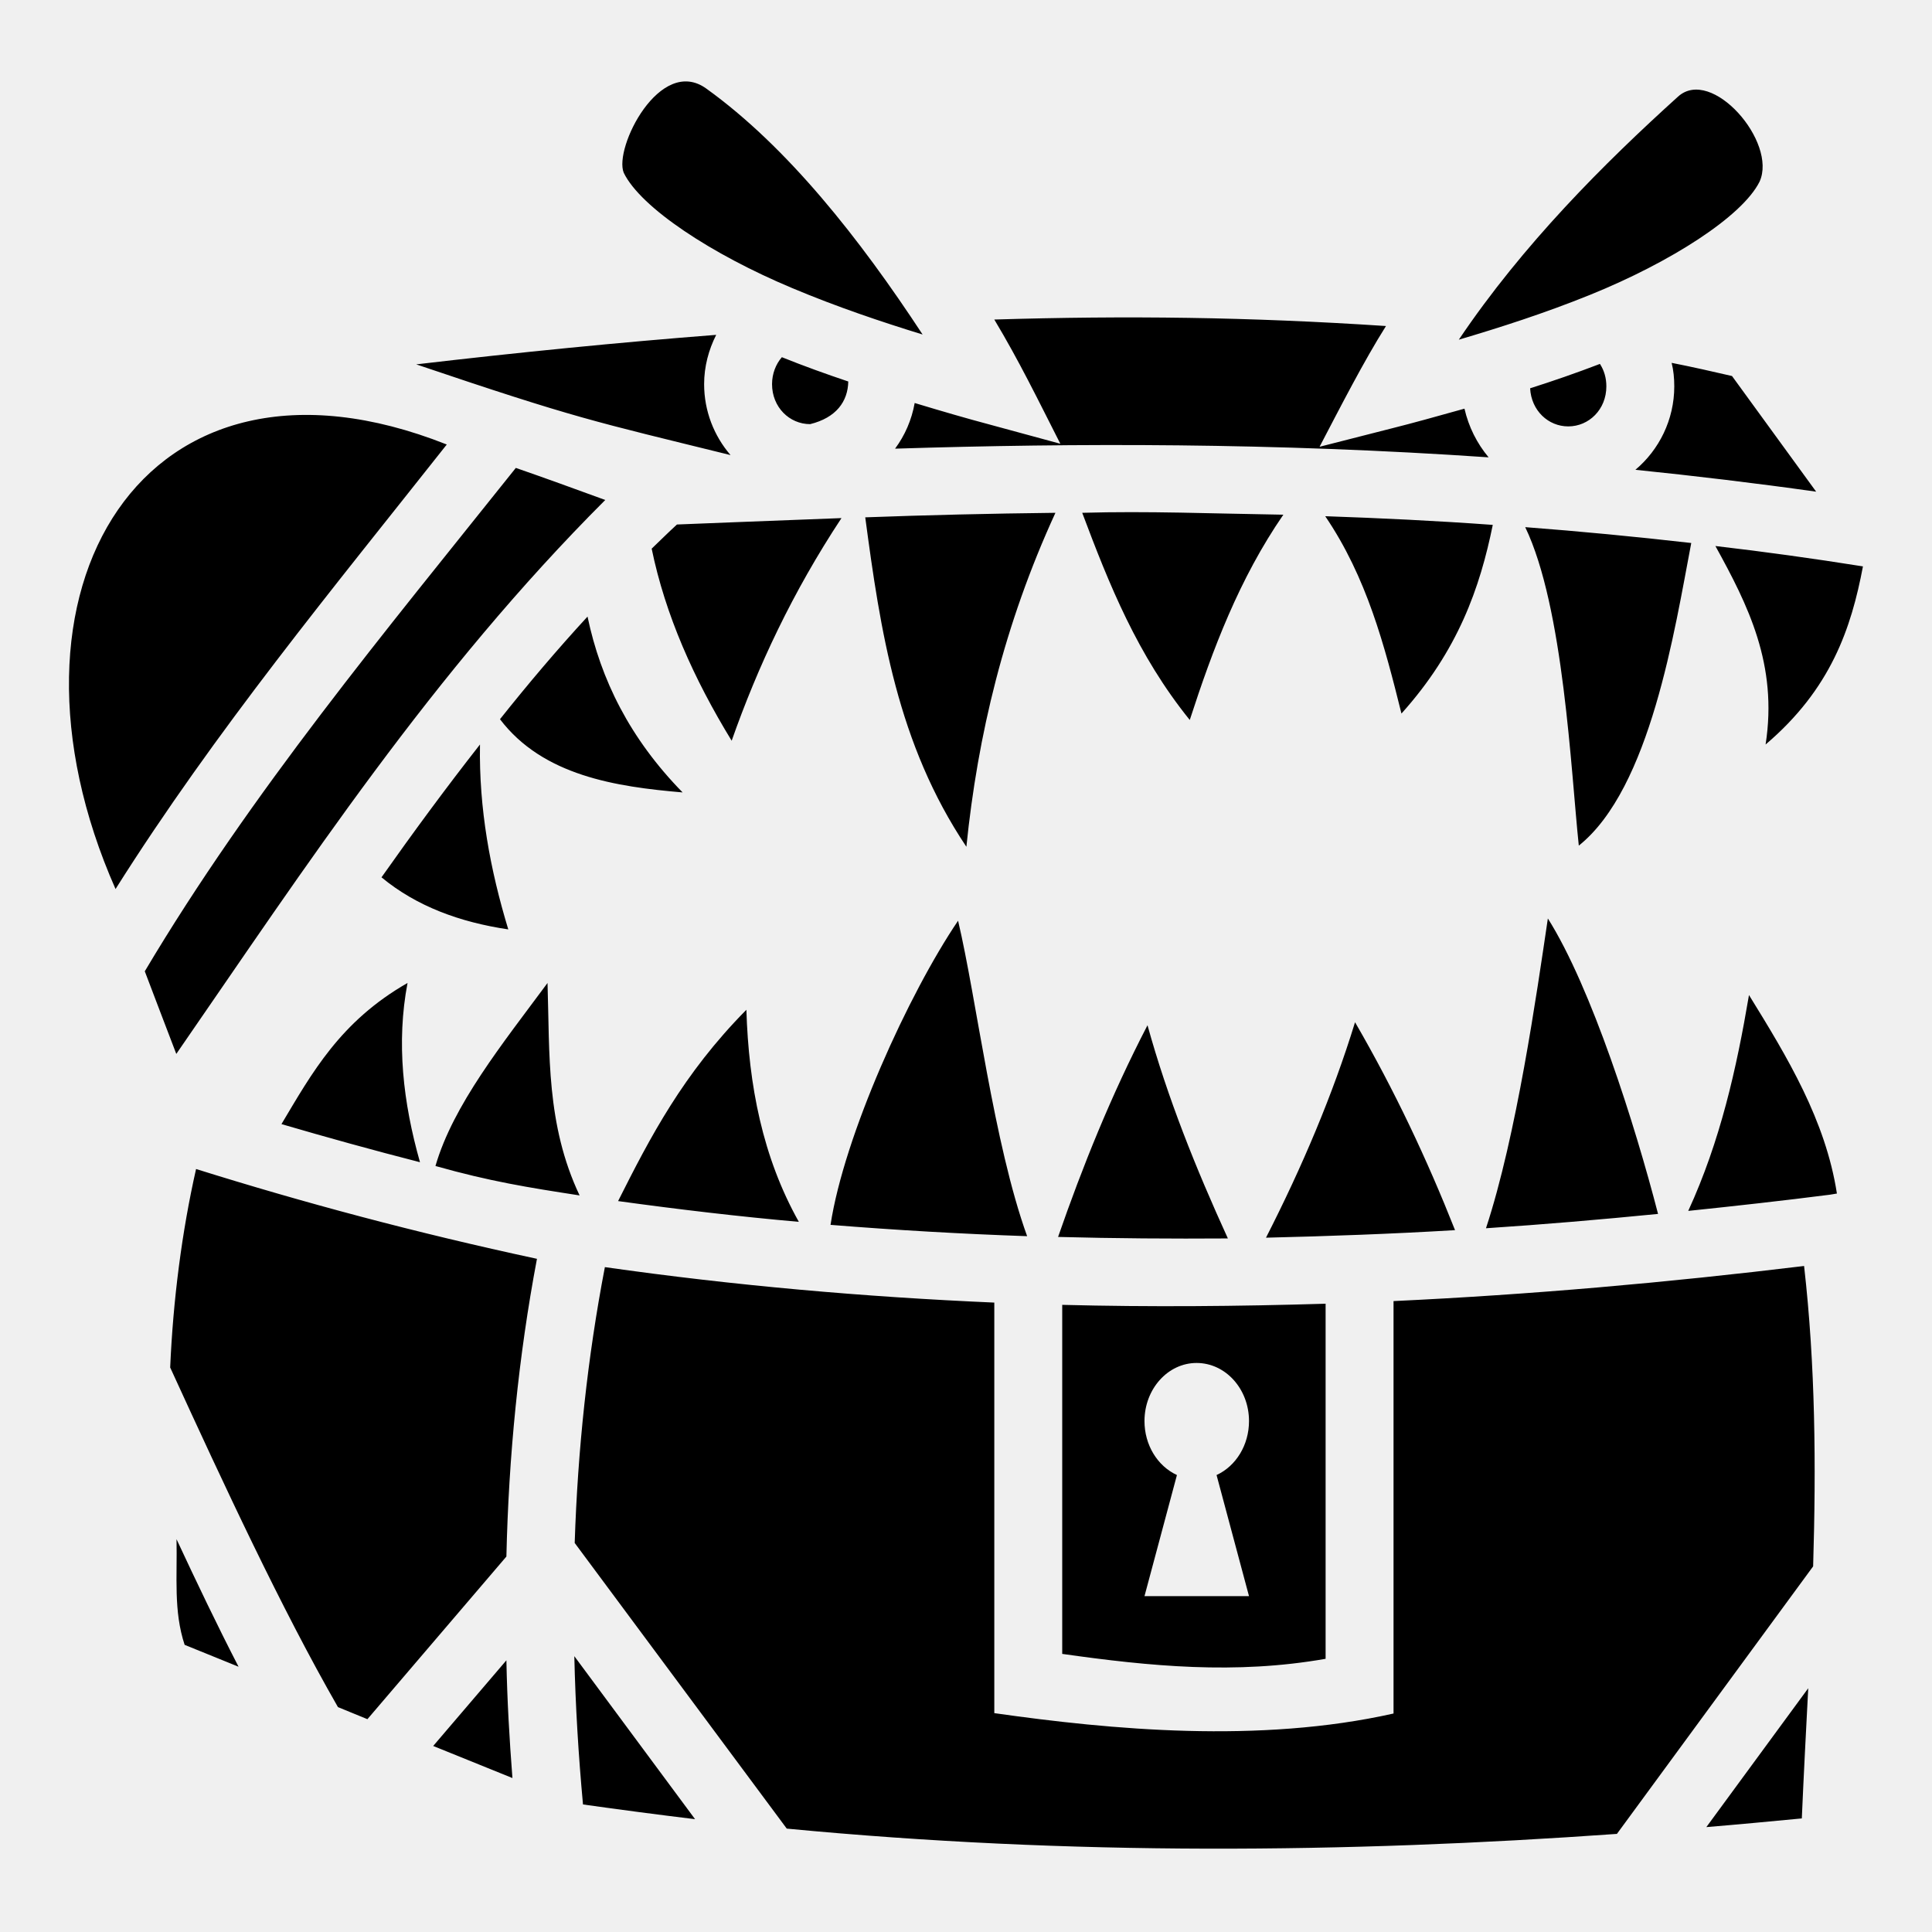
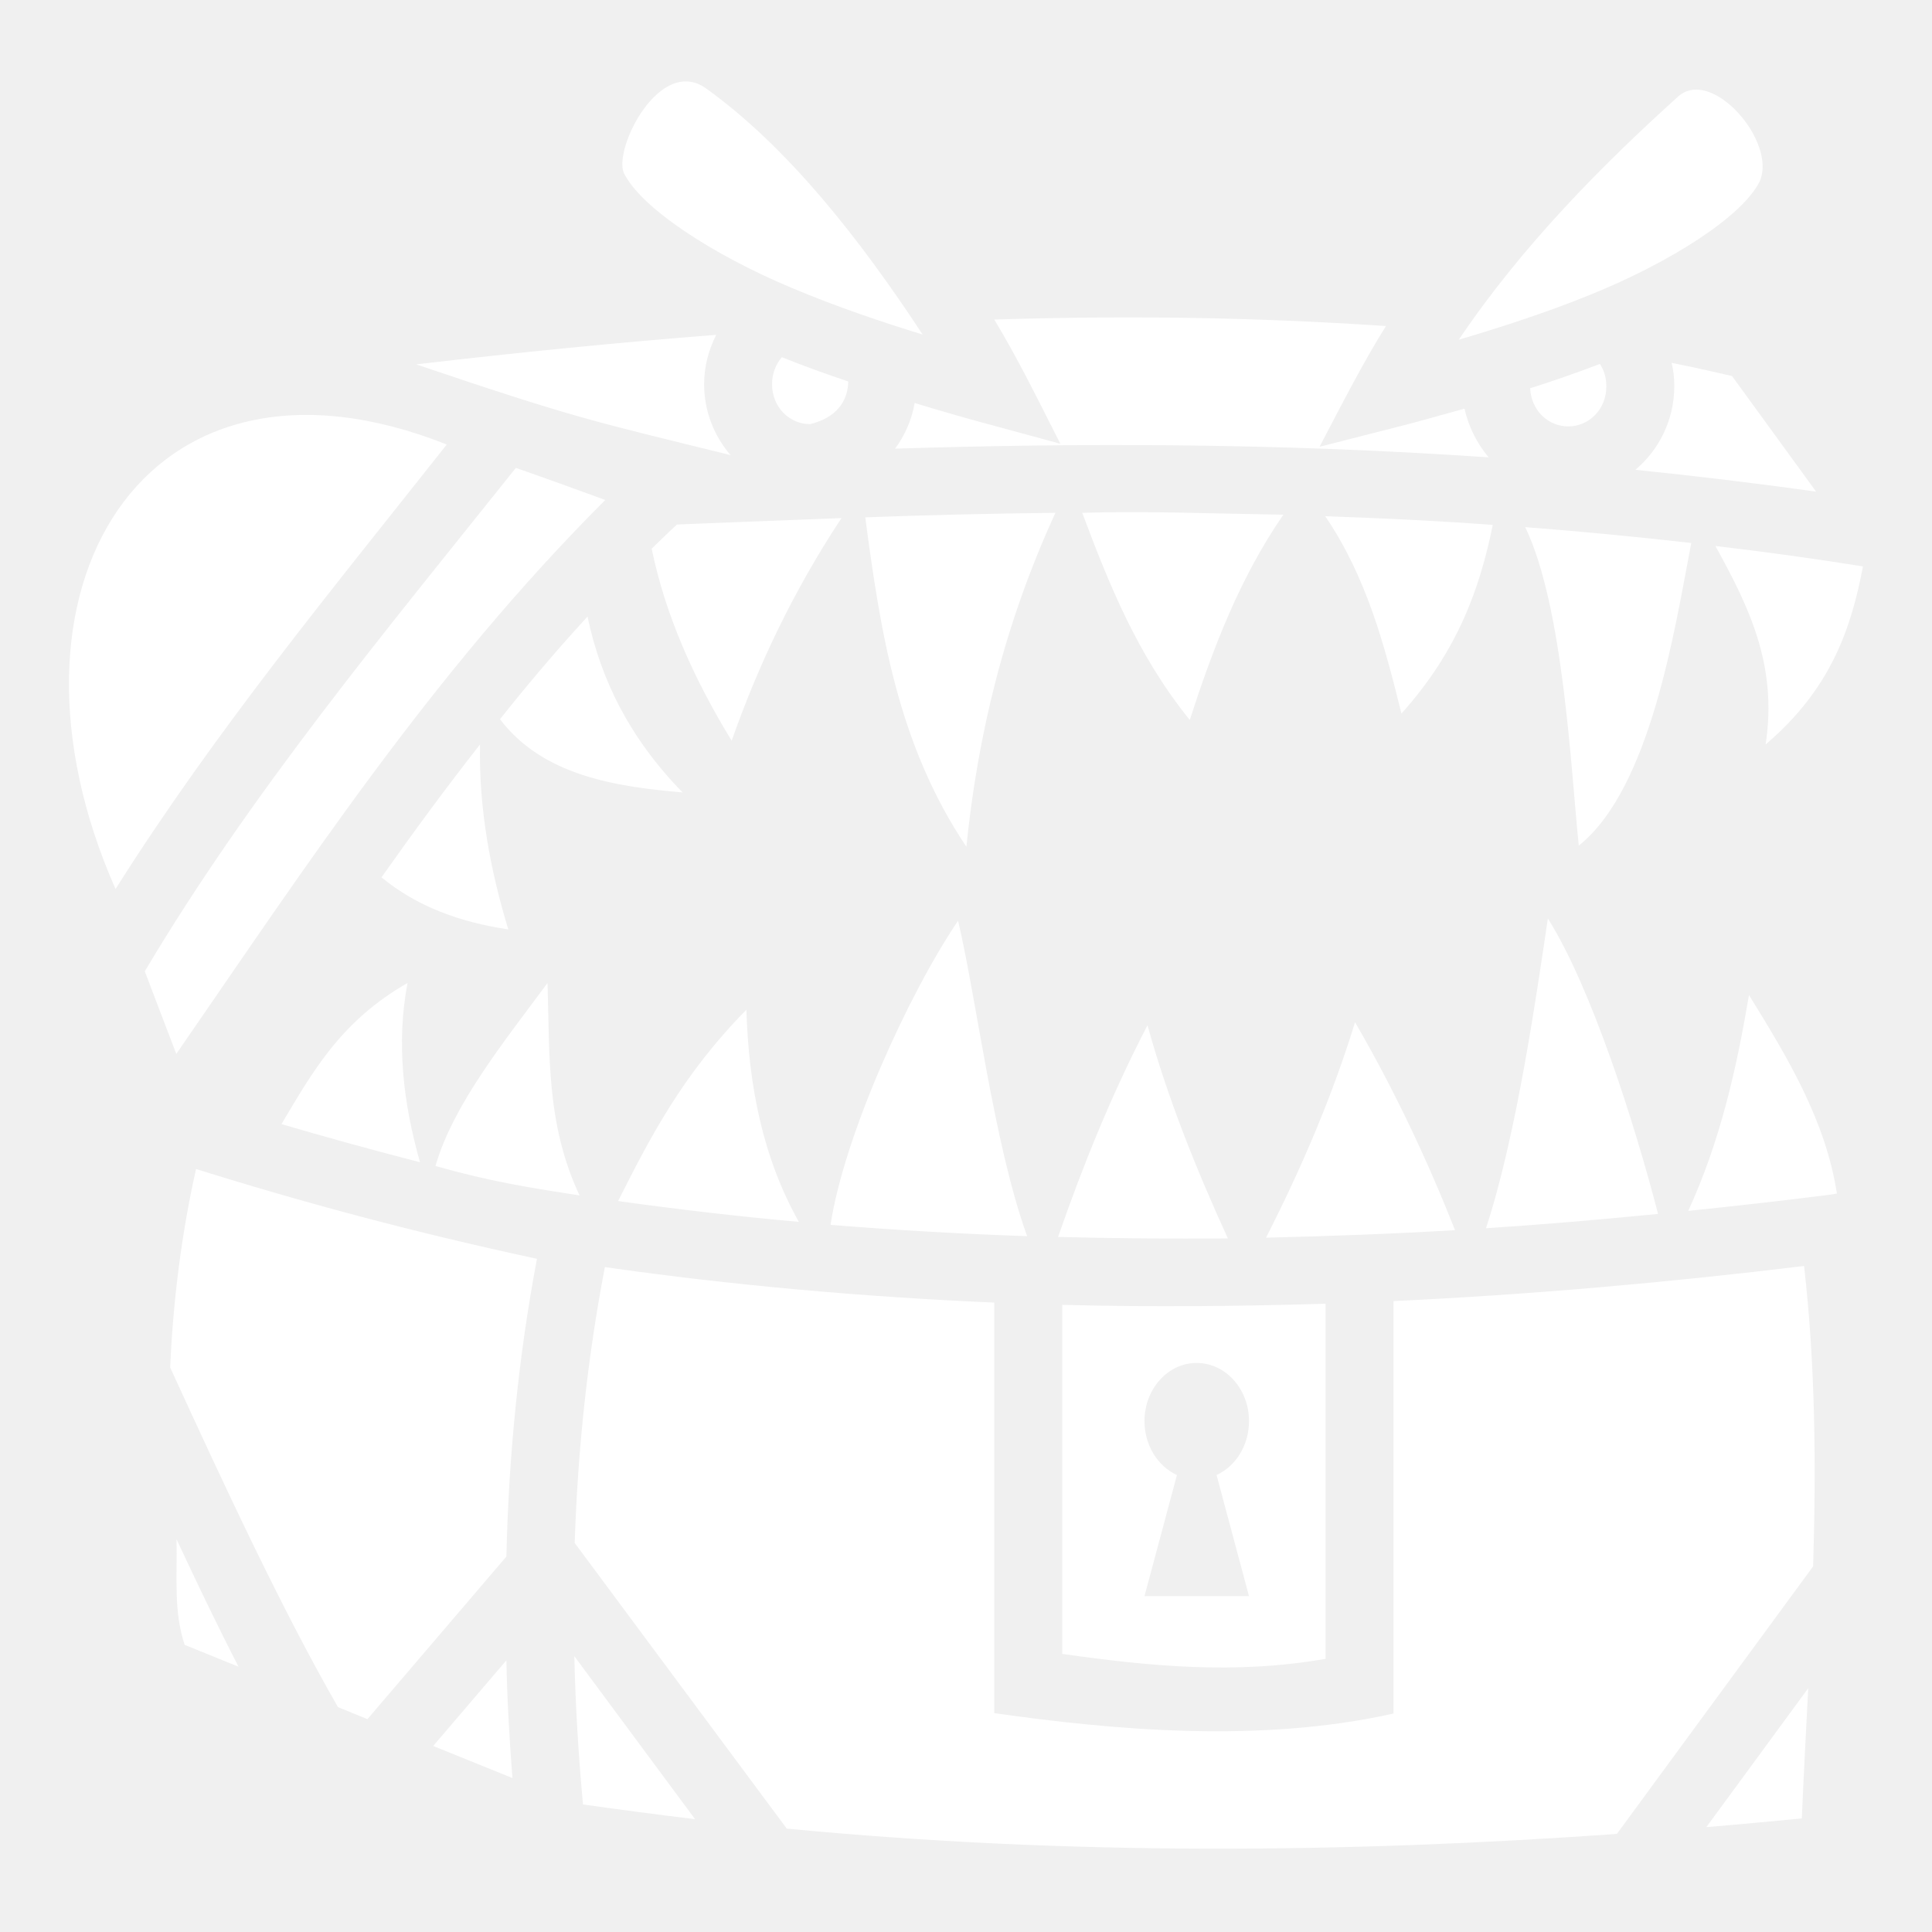
<svg xmlns="http://www.w3.org/2000/svg" viewBox="0 0 512 512" style="height: 32px; width: 32px;">
-   <path d="M0 0h512v512H0z" fill="#000" fill-opacity="0" />
+   <path d="M0 0h512v512H0z" fill="#fff" fill-opacity="0" />
  <g class="" transform="translate(0,0)" style="">
-     <path d="M165.3 45.79c4.5 9.27 23.4 21.66 44.6 30.54 11.9 5.01 23.8 9 34.6 12.32-16.7-25.45-35.8-49.69-57.3-65.16-12.3-8.9-24.6 15.79-21.9 22.3zM444.7 25.6c-19.6 17.71-41.1 39.17-58.1 64.42 10.8-3.19 22.8-7.03 34.8-11.89 21.3-8.62 40.3-20.76 44.9-29.98 4.8-10.51-12.7-30.59-21.6-22.55zM263.5 84.68c6.6 11 11.5 21.12 17.5 32.92l-19.5-5.3c-4.9-1.3-11.5-3.2-19.1-5.5-.8 4.5-2.6 8.6-5.2 12.1 47.7-1.5 100.3-1.6 157.3 2.3-3.1-3.7-5.3-8.1-6.4-12.9-7.5 2.1-14 3.9-18.8 5.1l-19.6 5c5.6-10.7 11.7-22.65 17.6-32-36.4-2.41-68.7-2.78-103.8-1.72zm-73.7 4.06c-25.7 2-52.2 4.62-79.5 7.82C153 111 157.1 111.6 193.6 120.6c-4.4-5.1-7-11.7-7-18.8 0-4.65 1.2-9.11 3.2-13.06zm17.4 5.92c-1.6 1.85-2.6 4.39-2.6 7.14 0 6.1 4.6 10.6 10.1 10.6 6.9-1.7 10-6 10.1-11.3-5.8-1.95-11.7-4.07-17.6-6.44zm235.8 1.5c.5 1.99.7 4.04.7 6.24 0 8.8-4 16.8-10.3 22.1 15.6 1.6 31.6 3.5 47.9 5.8L459 99.65c-5.2-1.2-10.5-2.41-16-3.49zm-19 .28c-6.3 2.41-12.5 4.56-18.5 6.46.3 5.9 4.8 10.1 10.1 10.1 5.5 0 10.1-4.5 10.1-10.6 0-2.3-.6-4.25-1.7-5.96zM30.62 235.6c26.49-42 57.67-79.7 87.78-117.8C37.98 85.89-4.308 156.6 30.62 235.6zM136.7 124c-34.8 43.6-70.14 86-98.33 133.4 2.71 7.2 5.54 14.5 8.35 21.9 34.39-49.8 67.78-100.9 113.68-146.8-8.2-3-16.2-5.9-23.7-8.5zm150.1 11.9c7.1 18.9 14.6 37.7 28.5 54.9 6.1-18.8 13.1-37.4 24.8-54.4-19.2-.3-36-1-53.3-.5zm-7.1 0c-17.4.2-34.2.6-50.4 1.2 4 30 8.5 60 26.8 87.3 3-29.5 10-58.9 23.6-88.5zm71.5.9c11 16.2 15.7 34.2 20.2 52.3 15-16.7 20.8-33.3 24.2-50-15.1-1.1-29.9-1.8-44.4-2.3zm-128.2.5c-18.7.7-43.6 1.7-43.6 1.7-2.3 2.1-4.5 4.3-6.7 6.4 3.6 17.5 11.1 34.4 21.2 50.9 6.9-19.6 16.1-39.3 29.1-59zm181.2 2.4c10.2 21.2 12.1 64.5 14.2 84.4 19-15.2 25.4-57.2 29.8-80.2-14.9-1.7-29.6-3.1-44-4.2zm50.4 5c8.6 15.6 16.6 31.4 13.3 52.6 17.3-14.7 22.7-30.8 25.8-47.2-13.2-2.1-26.2-3.9-39.1-5.4zm-298.9 18.7c-8.1 8.8-15.8 17.9-23.2 27.2 11.4 15 30.8 17.9 48.4 19.4-14-14.3-21.7-29.9-25.2-46.6zm-28.5 33.9c-9.1 11.6-17.7 23.3-26.1 35.2 9.3 7.7 20.8 11.9 33.6 13.8-4.8-15.8-7.8-32-7.5-49zm283 46.1c-3 20.2-8.3 57.5-16.4 82.1 15.2-1 30.4-2.3 45.6-3.8-6.1-23.6-17.6-59.9-29.2-78.3zm-156.3.6c-13.2 19.5-30.2 57-33.8 80.6 17.4 1.4 34.7 2.4 52.1 3-8.9-24.7-13.4-62.9-18.3-83.6zM108 260.5c-17.86 10.2-25.35 23.9-33.41 37.4 11.97 3.5 24.21 6.9 36.71 10.1-4.5-15.9-6.3-31.7-3.3-47.5zm37.1 0c-12 16.2-25 32.3-29.7 48.5 14.5 4.1 24.6 5.7 38.2 7.8-8.9-18.8-7.9-37.5-8.5-56.3zm318.4 3.2c-3.3 19.5-7.6 38.7-16.1 57.2 12.5-1.3 25.1-2.7 37.6-4.3l1.8-.3c-3-19.4-13.1-36.1-23.3-52.6zm-265.7 3.9c-16.8 17-25.5 33.8-34 50.7 16 2.2 32 4.1 47.9 5.5-9.6-17.1-13.3-36.2-13.9-56.2zm161.3 3.3c-5.9 19.2-14 38.3-23.6 57.1 16.7-.4 33.4-1 50.1-2-7.4-18.7-16-37-26.5-55.1zm-55 .8c-9.7 18.7-17.2 37.4-23.7 56.1 15 .4 30 .5 45 .4-8.5-18.6-16-37.3-21.3-56.5zM51.96 309.8c-3.76 16.6-6.09 34.7-6.86 52.6 14.38 31.4 29.54 64 44.46 90l7.81 3.2 36.83-43.1c.6-26.5 3.2-53 8.1-78.9-32.1-6.9-61.94-14.9-90.34-23.8zm426.14 25.7c-36.3 4.4-72.5 7.6-108.8 9.3v109.3c-35.6 8-74.8 4.3-105.8-.1V345.2c-34.4-1.5-68.8-4.5-103.2-9.4-4.6 23.9-7.2 48.4-8 73.1l56.2 75.7c75.3 7.2 148.2 6.5 220 1.4l52-70.9c.8-26.7.6-53.3-2.4-79.6zm-126.8 10c-23.3.7-46.5.9-69.8.3v92.5c23.3 3.3 45.9 5.5 69.8 1.3zm-34.2 15.7c7.7 0 13.9 6.9 13.9 15.4 0 6.3-3.4 11.9-8.6 14.3L331 423h-27.7l8.6-32.1c-5.2-2.4-8.6-8-8.6-14.3 0-8.5 6.2-15.4 13.8-15.4zM46.78 407.9c.22 10.1-.82 19 2.15 28l14.29 5.8c-5.68-11-11.12-22.4-16.44-33.8zm105.42 31c.3 13.2 1.1 26.3 2.3 39.3 9.9 1.4 19.8 2.7 29.7 3.9zm-18 1.1l-19.4 22.7 21 8.5c-.8-10.3-1.4-20.7-1.6-31.2zm345 7.4l-27 36.8c8.5-.7 16.9-1.5 25.3-2.3.5-11.5 1.1-23 1.7-34.5z" fill="#000" fill-opacity="1" />
+     <path d="M165.3 45.79c4.5 9.27 23.4 21.66 44.6 30.54 11.9 5.01 23.8 9 34.6 12.32-16.7-25.45-35.8-49.69-57.3-65.16-12.3-8.9-24.6 15.79-21.9 22.3zM444.7 25.6c-19.6 17.71-41.1 39.17-58.1 64.42 10.8-3.19 22.8-7.03 34.8-11.89 21.3-8.62 40.3-20.76 44.9-29.98 4.8-10.51-12.7-30.59-21.6-22.55zM263.5 84.68c6.6 11 11.5 21.12 17.5 32.92l-19.5-5.3c-4.9-1.3-11.5-3.2-19.1-5.5-.8 4.5-2.6 8.6-5.2 12.1 47.7-1.5 100.3-1.6 157.3 2.3-3.1-3.7-5.3-8.1-6.4-12.9-7.5 2.1-14 3.9-18.8 5.1l-19.6 5c5.6-10.7 11.7-22.65 17.6-32-36.4-2.41-68.7-2.78-103.8-1.72zm-73.7 4.06c-25.7 2-52.2 4.62-79.5 7.82C153 111 157.1 111.6 193.6 120.6c-4.4-5.1-7-11.7-7-18.8 0-4.65 1.2-9.11 3.2-13.06zm17.4 5.92c-1.6 1.85-2.6 4.39-2.6 7.14 0 6.1 4.6 10.6 10.1 10.6 6.9-1.7 10-6 10.1-11.3-5.8-1.95-11.7-4.07-17.6-6.44zm235.8 1.5c.5 1.99.7 4.04.7 6.24 0 8.8-4 16.8-10.3 22.1 15.6 1.6 31.6 3.5 47.9 5.8L459 99.65c-5.2-1.2-10.5-2.41-16-3.49zm-19 .28c-6.3 2.41-12.5 4.56-18.5 6.46.3 5.9 4.8 10.1 10.1 10.1 5.5 0 10.1-4.5 10.1-10.6 0-2.3-.6-4.25-1.7-5.96zM30.62 235.6c26.49-42 57.67-79.7 87.78-117.8C37.98 85.89-4.308 156.6 30.62 235.6zM136.7 124c-34.8 43.6-70.14 86-98.33 133.4 2.71 7.2 5.54 14.5 8.35 21.9 34.39-49.8 67.78-100.9 113.68-146.8-8.2-3-16.2-5.9-23.7-8.5zm150.1 11.9c7.1 18.9 14.6 37.7 28.5 54.9 6.1-18.8 13.1-37.4 24.8-54.4-19.2-.3-36-1-53.3-.5zm-7.1 0c-17.4.2-34.2.6-50.4 1.2 4 30 8.5 60 26.8 87.3 3-29.5 10-58.9 23.6-88.5zm71.5.9c11 16.2 15.7 34.2 20.2 52.3 15-16.7 20.8-33.3 24.2-50-15.1-1.1-29.9-1.8-44.4-2.3zm-128.2.5c-18.7.7-43.6 1.7-43.6 1.7-2.3 2.1-4.5 4.3-6.7 6.4 3.6 17.5 11.1 34.4 21.2 50.9 6.9-19.6 16.1-39.3 29.1-59zm181.2 2.4c10.2 21.2 12.1 64.5 14.2 84.4 19-15.2 25.4-57.2 29.8-80.2-14.9-1.7-29.6-3.1-44-4.2zm50.4 5c8.6 15.6 16.6 31.4 13.3 52.6 17.3-14.7 22.7-30.8 25.8-47.2-13.2-2.1-26.2-3.9-39.1-5.4zm-298.9 18.7c-8.1 8.8-15.8 17.9-23.2 27.2 11.4 15 30.8 17.9 48.4 19.4-14-14.3-21.7-29.9-25.2-46.6zm-28.5 33.9c-9.1 11.6-17.7 23.3-26.1 35.2 9.3 7.7 20.8 11.9 33.6 13.8-4.8-15.8-7.8-32-7.5-49zm283 46.1c-3 20.2-8.3 57.5-16.4 82.1 15.2-1 30.4-2.3 45.6-3.8-6.1-23.6-17.6-59.9-29.2-78.3zm-156.3.6c-13.2 19.5-30.2 57-33.8 80.6 17.4 1.4 34.7 2.4 52.1 3-8.9-24.7-13.4-62.9-18.3-83.6zM108 260.5c-17.86 10.2-25.35 23.9-33.41 37.4 11.97 3.5 24.21 6.9 36.71 10.1-4.5-15.9-6.3-31.7-3.3-47.5zm37.1 0c-12 16.2-25 32.3-29.7 48.5 14.5 4.1 24.6 5.7 38.2 7.8-8.9-18.8-7.9-37.5-8.5-56.3zm318.4 3.2c-3.3 19.5-7.6 38.7-16.1 57.2 12.5-1.3 25.1-2.7 37.6-4.3l1.8-.3c-3-19.4-13.1-36.1-23.3-52.6zm-265.7 3.9c-16.8 17-25.5 33.8-34 50.7 16 2.2 32 4.1 47.9 5.5-9.6-17.1-13.3-36.2-13.9-56.2zm161.3 3.3c-5.9 19.2-14 38.3-23.6 57.1 16.7-.4 33.4-1 50.1-2-7.4-18.7-16-37-26.5-55.1zm-55 .8c-9.7 18.7-17.2 37.4-23.7 56.1 15 .4 30 .5 45 .4-8.5-18.6-16-37.3-21.3-56.5zM51.96 309.8c-3.76 16.6-6.09 34.7-6.86 52.6 14.38 31.4 29.54 64 44.46 90l7.81 3.2 36.83-43.1c.6-26.5 3.2-53 8.1-78.9-32.1-6.9-61.94-14.9-90.34-23.8zm426.14 25.7c-36.3 4.4-72.5 7.6-108.8 9.3v109.3c-35.6 8-74.8 4.3-105.8-.1V345.2c-34.4-1.5-68.8-4.5-103.2-9.4-4.6 23.9-7.2 48.4-8 73.1l56.2 75.7c75.3 7.2 148.2 6.5 220 1.4l52-70.9c.8-26.7.6-53.3-2.4-79.6zm-126.8 10c-23.3.7-46.5.9-69.8.3v92.5c23.3 3.3 45.9 5.5 69.8 1.3zm-34.2 15.7c7.7 0 13.9 6.9 13.9 15.4 0 6.3-3.4 11.9-8.6 14.3L331 423h-27.7l8.6-32.1c-5.2-2.4-8.6-8-8.6-14.3 0-8.5 6.2-15.4 13.8-15.4zM46.78 407.9c.22 10.1-.82 19 2.15 28l14.29 5.8c-5.68-11-11.12-22.4-16.44-33.8zm105.42 31c.3 13.2 1.1 26.3 2.3 39.3 9.9 1.4 19.8 2.7 29.7 3.9zm-18 1.1l-19.4 22.7 21 8.5c-.8-10.3-1.4-20.7-1.6-31.2zm345 7.4l-27 36.8c8.5-.7 16.9-1.5 25.3-2.3.5-11.5 1.1-23 1.7-34.5z" fill="#fff" fill-opacity="1" />
  </g>
</svg>
